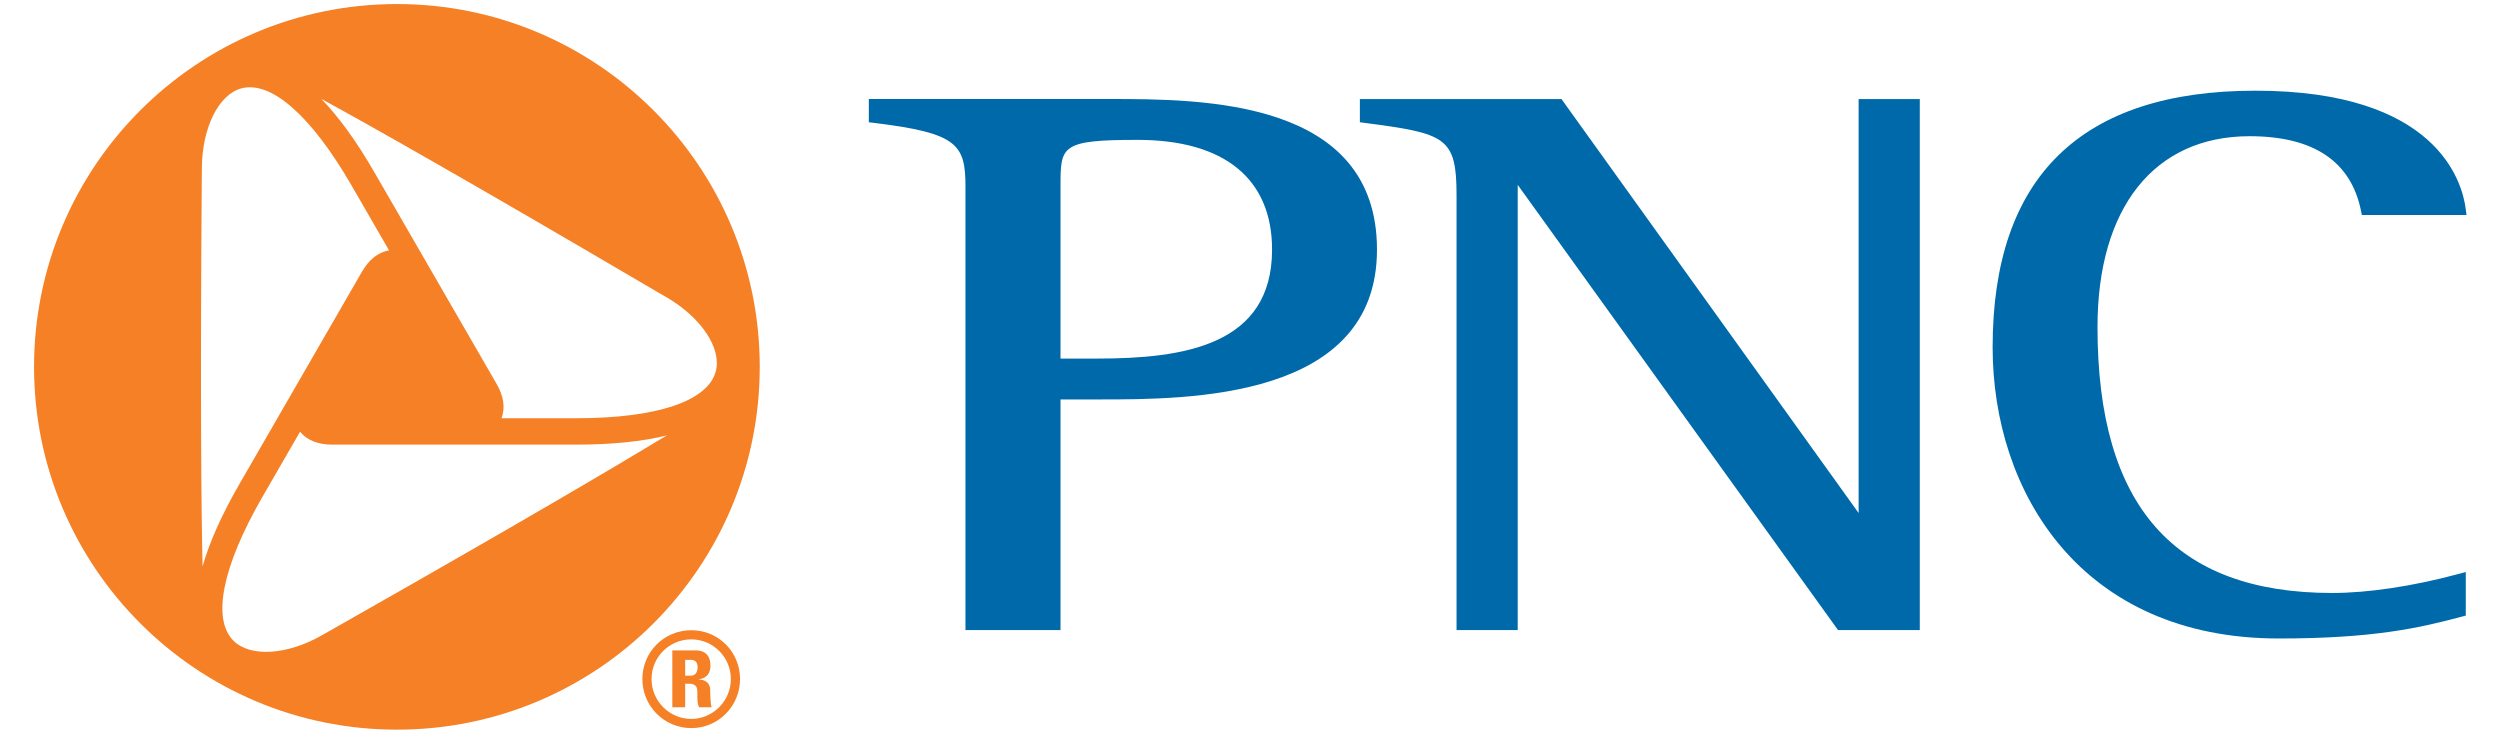
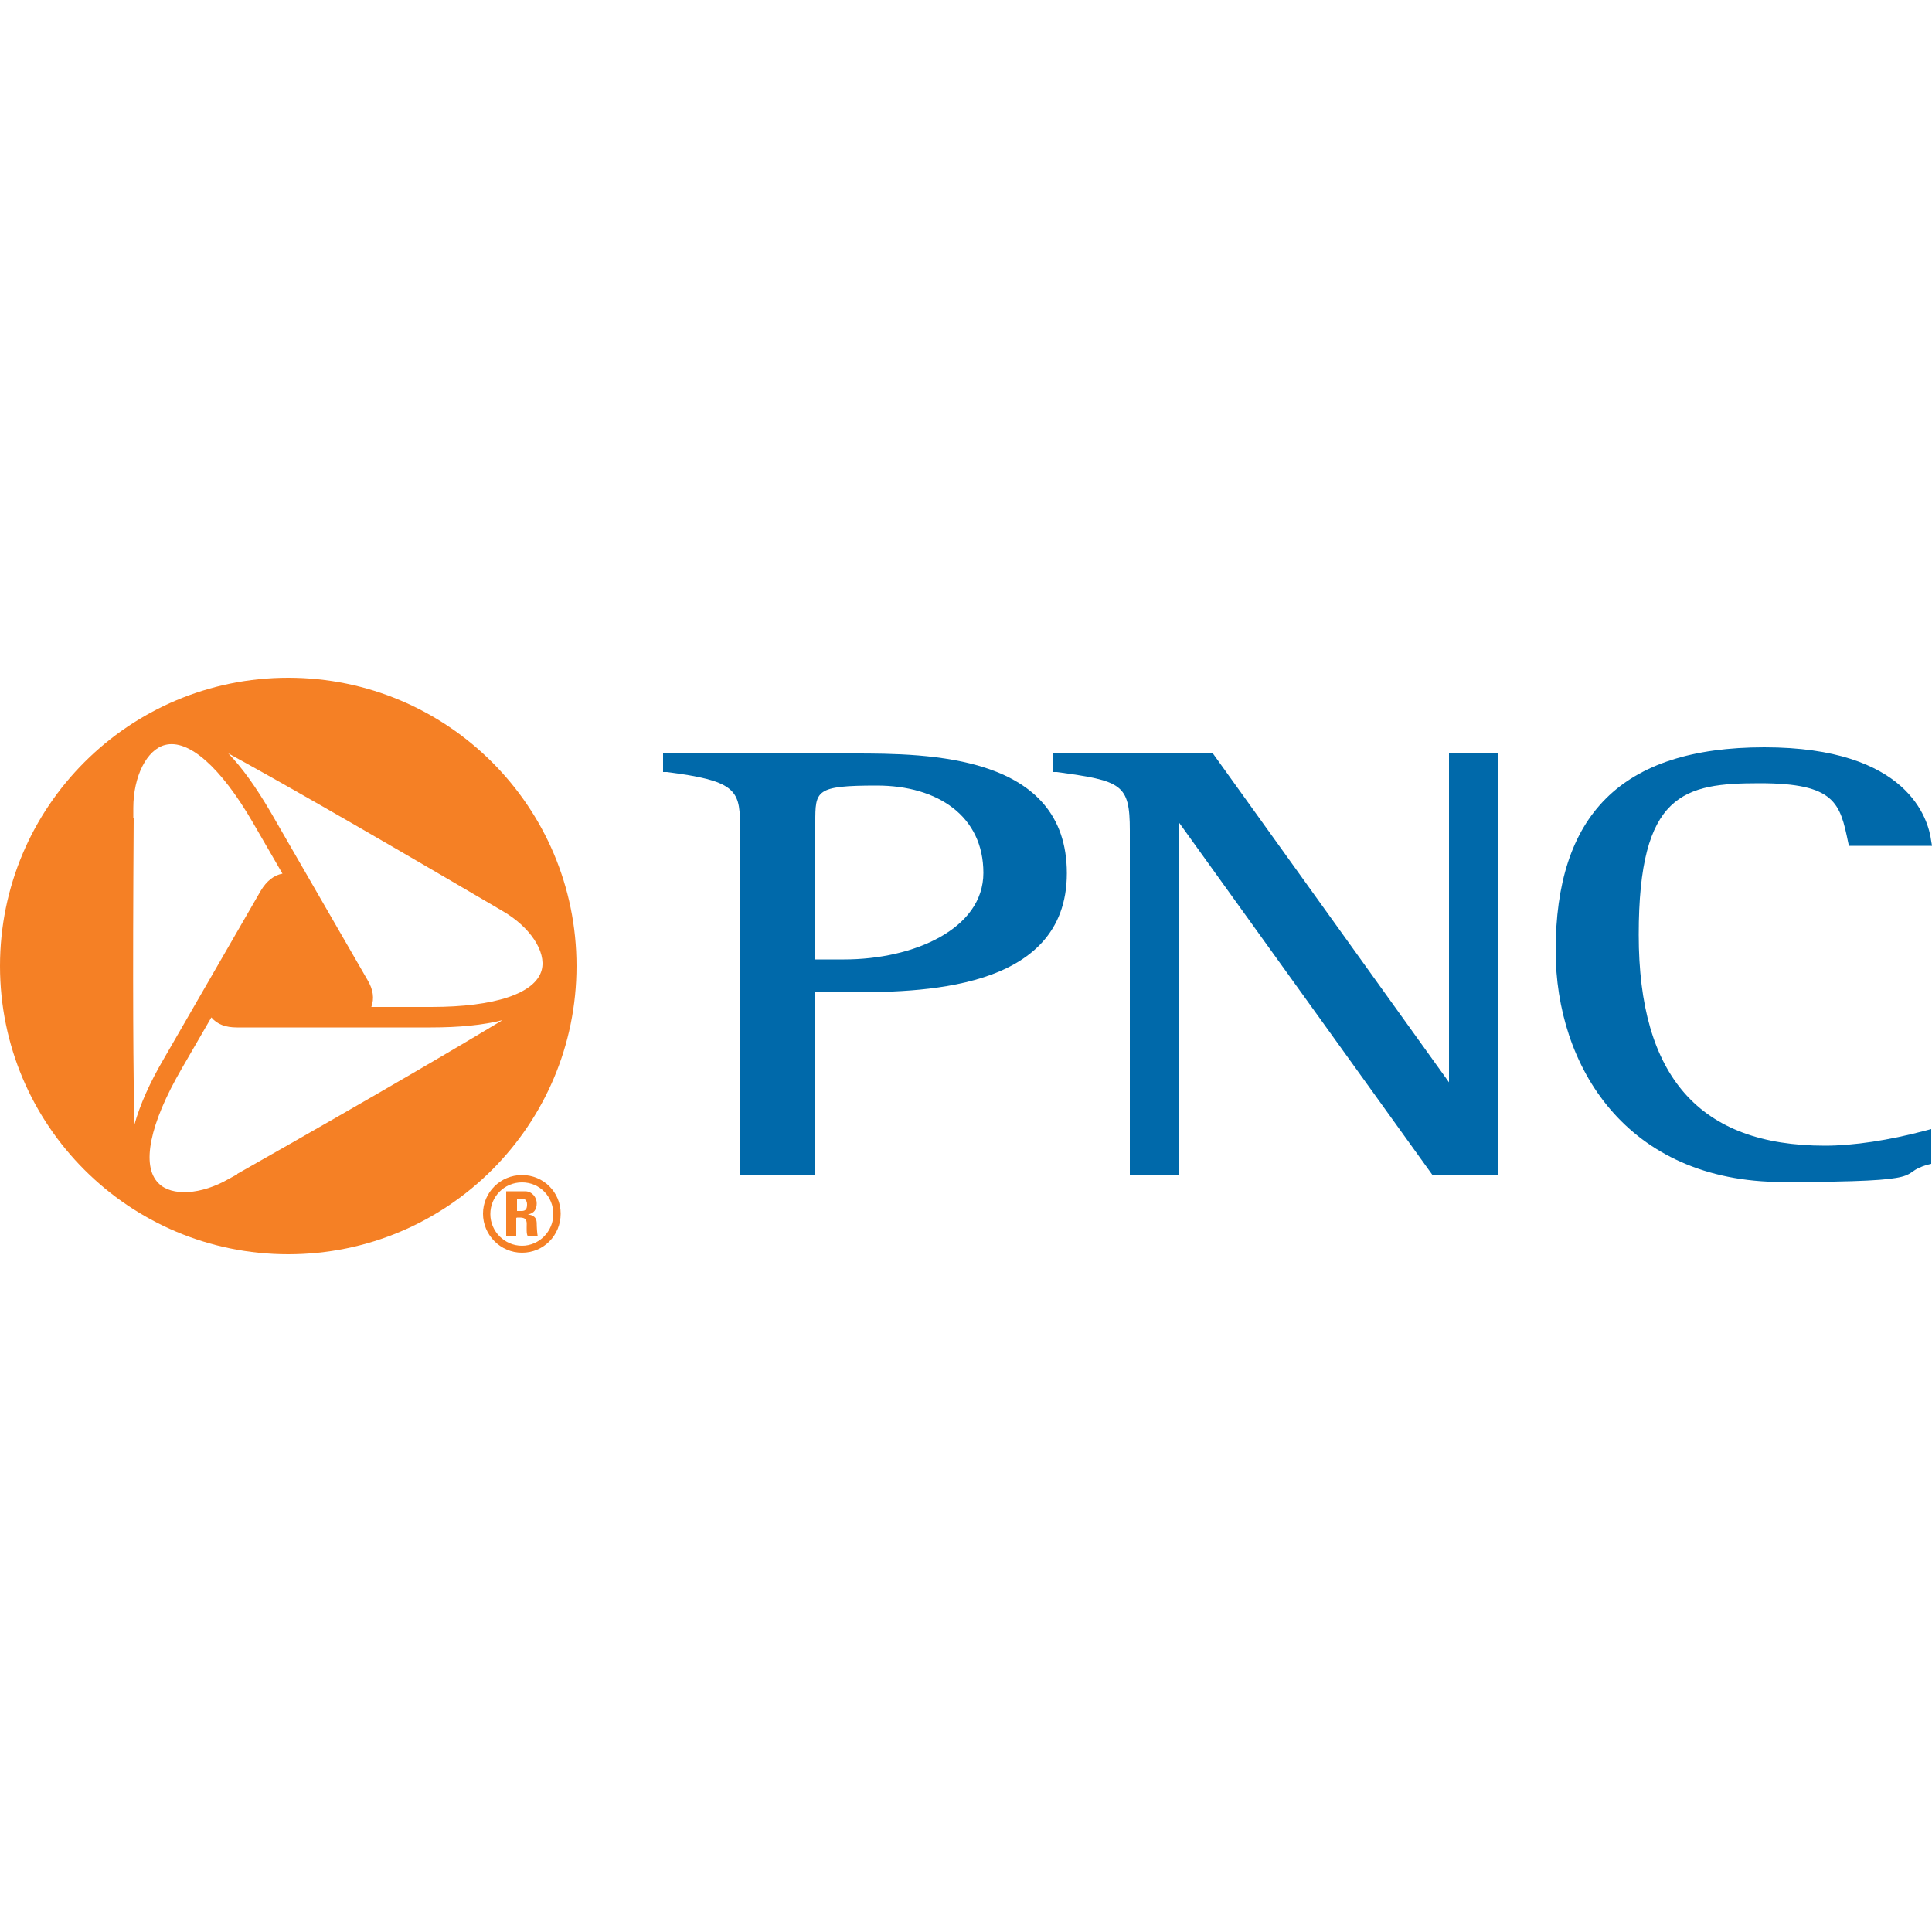
- <svg xmlns="http://www.w3.org/2000/svg" width="58" height="17" viewBox="0 0 58 17" fill="none">
-   <path d="M15.896 15.309H16.03C16.124 15.309 16.185 15.358 16.185 15.482C16.185 15.567 16.149 15.676 16.03 15.676H15.896V15.309ZM15.896 15.862H15.972C16.203 15.862 16.179 15.997 16.179 16.152C16.179 16.241 16.179 16.328 16.218 16.408H16.511C16.483 16.353 16.477 16.106 16.477 16.021C16.477 15.785 16.282 15.768 16.218 15.765V15.759C16.414 15.73 16.483 15.604 16.483 15.437C16.483 15.211 16.353 15.089 16.149 15.089H15.598V16.408H15.896V15.862ZM16.039 14.621C15.409 14.621 14.903 15.123 14.903 15.753C14.903 16.383 15.409 16.892 16.039 16.892C16.666 16.892 17.169 16.383 17.169 15.753C17.169 15.123 16.666 14.621 16.039 14.621ZM16.039 16.679C15.527 16.679 15.116 16.262 15.116 15.753C15.116 15.245 15.527 14.833 16.039 14.833C16.541 14.833 16.956 15.245 16.956 15.753C16.956 16.262 16.541 16.679 16.039 16.679Z" fill="#F58025" />
-   <path d="M44.415 2.298H43.12V11.902C42.778 11.426 36.226 2.298 36.226 2.298H31.549V2.836L31.658 2.851C33.55 3.097 33.792 3.181 33.792 4.54V14.617H35.211V4.289C35.555 4.766 42.642 14.617 42.642 14.617H44.539V2.298H44.415Z" fill="#0069AA" />
-   <path d="M9.209 0.094C4.559 0.094 0.79 3.863 0.79 8.511C0.79 13.16 4.559 16.928 9.209 16.928C13.857 16.928 17.626 13.16 17.626 8.511C17.626 3.863 13.857 0.094 9.209 0.094ZM4.681 4.176L4.684 3.893C4.688 2.967 5.072 2.19 5.601 2.05C6.292 1.867 7.224 2.689 8.158 4.306L9.026 5.809C8.773 5.853 8.56 6.021 8.395 6.308L5.562 11.217C5.148 11.931 4.861 12.575 4.7 13.138C4.699 13.13 4.699 13.121 4.699 13.111C4.67 11.815 4.644 9.214 4.681 4.176ZM7.717 14.597L7.47 14.737C6.666 15.199 5.803 15.253 5.416 14.864C4.911 14.358 5.158 13.14 6.091 11.523L6.961 10.017C7.127 10.216 7.378 10.315 7.708 10.315H13.374C14.201 10.315 14.9 10.243 15.47 10.102C15.461 10.106 15.454 10.109 15.446 10.116C14.339 10.787 12.098 12.113 7.717 14.597ZM13.374 9.703H11.636C11.724 9.46 11.687 9.193 11.522 8.908L8.688 4.001C8.275 3.284 7.861 2.714 7.454 2.293C7.463 2.297 7.47 2.302 7.478 2.307C8.613 2.927 10.878 4.205 15.22 6.756L15.47 6.901C16.271 7.368 16.749 8.088 16.606 8.617C16.42 9.307 15.242 9.703 13.374 9.703Z" fill="#F58025" />
-   <path d="M25.448 8.319H24.604V4.326C24.604 3.388 24.604 3.245 26.394 3.245C28.405 3.245 29.512 4.149 29.512 5.791C29.512 8.019 27.457 8.319 25.448 8.319ZM25.718 2.297H20.281H20.157V2.837L20.267 2.85C22.203 3.085 22.399 3.34 22.399 4.327V14.617H24.604V9.267H25.493C27.587 9.267 31.946 9.267 31.946 5.791C31.946 2.297 27.895 2.297 25.718 2.297Z" fill="#0069AA" />
-   <path d="M46.229 8.055C46.229 11.419 48.282 14.813 52.867 14.813C55.045 14.813 56.118 14.573 57.114 14.306L57.206 14.282V13.271L57.038 13.316C55.979 13.601 54.938 13.757 54.108 13.757C50.444 13.757 48.662 11.74 48.662 7.589C48.662 4.815 49.981 3.16 52.191 3.16C53.673 3.16 54.542 3.742 54.775 4.889L54.795 4.988H57.223L57.205 4.848C57.122 4.204 56.527 2.104 52.326 2.104C48.28 2.104 46.229 4.106 46.229 8.055Z" fill="#0069AA" />
+ <svg xmlns="http://www.w3.org/2000/svg" id="Layer_1" version="1.1" viewBox="0 0 500 500">
+   <defs>
+     <style>
+       .st0 {
+         fill: #0069aa;
+       }
+ 
+       .st1 {
+         fill: #f58025;
+       }
+     </style>
+   </defs>
+   <path class="st1" d="M133.8,310.2h1.2c.8,0,1.4.4,1.4,1.5s-.3,1.7-1.4,1.7h-1.2v-3.3ZM133.8,315.1h.7c2.1,0,1.8,1.2,1.8,2.6s0,1.6.3,2.3h2.6c-.2-.5-.3-2.7-.3-3.4,0-2.1-1.7-2.2-2.3-2.3h0c1.7-.3,2.3-1.4,2.3-2.9s-1.2-3.1-3-3.1h-4.9v11.7h2.6v-4.8ZM135.1,304.1c-5.6,0-10.1,4.5-10.1,10s4.5,10.1,10.1,10.1,10-4.5,10-10.1-4.5-10-10-10ZM135.1,322.4c-4.5,0-8.2-3.7-8.2-8.2s3.6-8.2,8.2-8.2,8.1,3.7,8.1,8.2-3.7,8.2-8.1,8.2Z" />
+   <path class="st0" d="M386.5,195h-11.5v85.1c-3-4.2-61.1-85.1-61.1-85.1h-41.4v4.8h1c16.8,2.3,18.9,3.1,18.9,15.1v89.3h12.6v-91.5c3,4.2,65.8,91.5,65.8,91.5h16.8v-109.2h-1.1Z" />
+   <path class="st1" d="M74.6,175.4C33.4,175.4,0,208.8,0,250s33.4,74.6,74.6,74.6,74.6-33.4,74.6-74.6-33.4-74.6-74.6-74.6ZM34.5,211.6v-2.5c0-8.2,3.5-15.1,8.2-16.3,6.1-1.6,14.4,5.7,22.7,20l7.7,13.3c-2.2.4-4.1,1.9-5.6,4.4l-25.1,43.5c-3.7,6.3-6.2,12-7.6,17,0,0,0-.2,0-.2-.3-11.5-.5-34.5-.2-79.2ZM61.4,303.9l-2.2,1.2c-7.1,4.1-14.8,4.6-18.2,1.1-4.5-4.5-2.3-15.3,6-29.6l7.7-13.3c1.5,1.8,3.7,2.6,6.6,2.6h50.2c7.3,0,13.5-.6,18.6-1.9,0,0-.1,0-.2.1-9.8,5.9-29.7,17.7-68.5,39.7ZM111.5,260.6h-15.4c.8-2.2.5-4.5-1-7l-25.1-43.5c-3.7-6.3-7.3-11.4-10.9-15.1,0,0,.1,0,.2.1,10.1,5.5,30.1,16.8,68.6,39.4l2.2,1.3c7.1,4.1,11.3,10.5,10.1,15.2-1.6,6.1-12.1,9.6-28.6,9.6Z" />
+   <path class="st0" d="M218.5,248.3h-7.5v-35.4c0-8.3,0-9.6,15.9-9.6s27.6,8,27.6,22.6-18.2,22.4-36,22.4ZM220.9,195h-49.3v4.8h1c17.2,2.2,18.9,4.5,18.9,13.2v91.2h19.5v-47.4h7.9c18.6,0,57.2,0,57.2-30.8s-35.9-31-55.2-31Z" />
+   <path class="st0" d="M402.6,246c0,29.8,18.2,59.9,58.8,59.9s28.8-2.1,37.6-4.5l.8-.2v-9l-1.5.4c-9.4,2.5-18.6,3.9-26,3.9-32.5,0-48.2-17.9-48.2-54.6s11.7-39.2,31.3-39.2,20.8,5.2,22.9,15.3l.2.9h21.5l-.2-1.2c-.7-5.7-6-24.3-43.2-24.3s-54,17.7-54,52.7Z" />
</svg>
